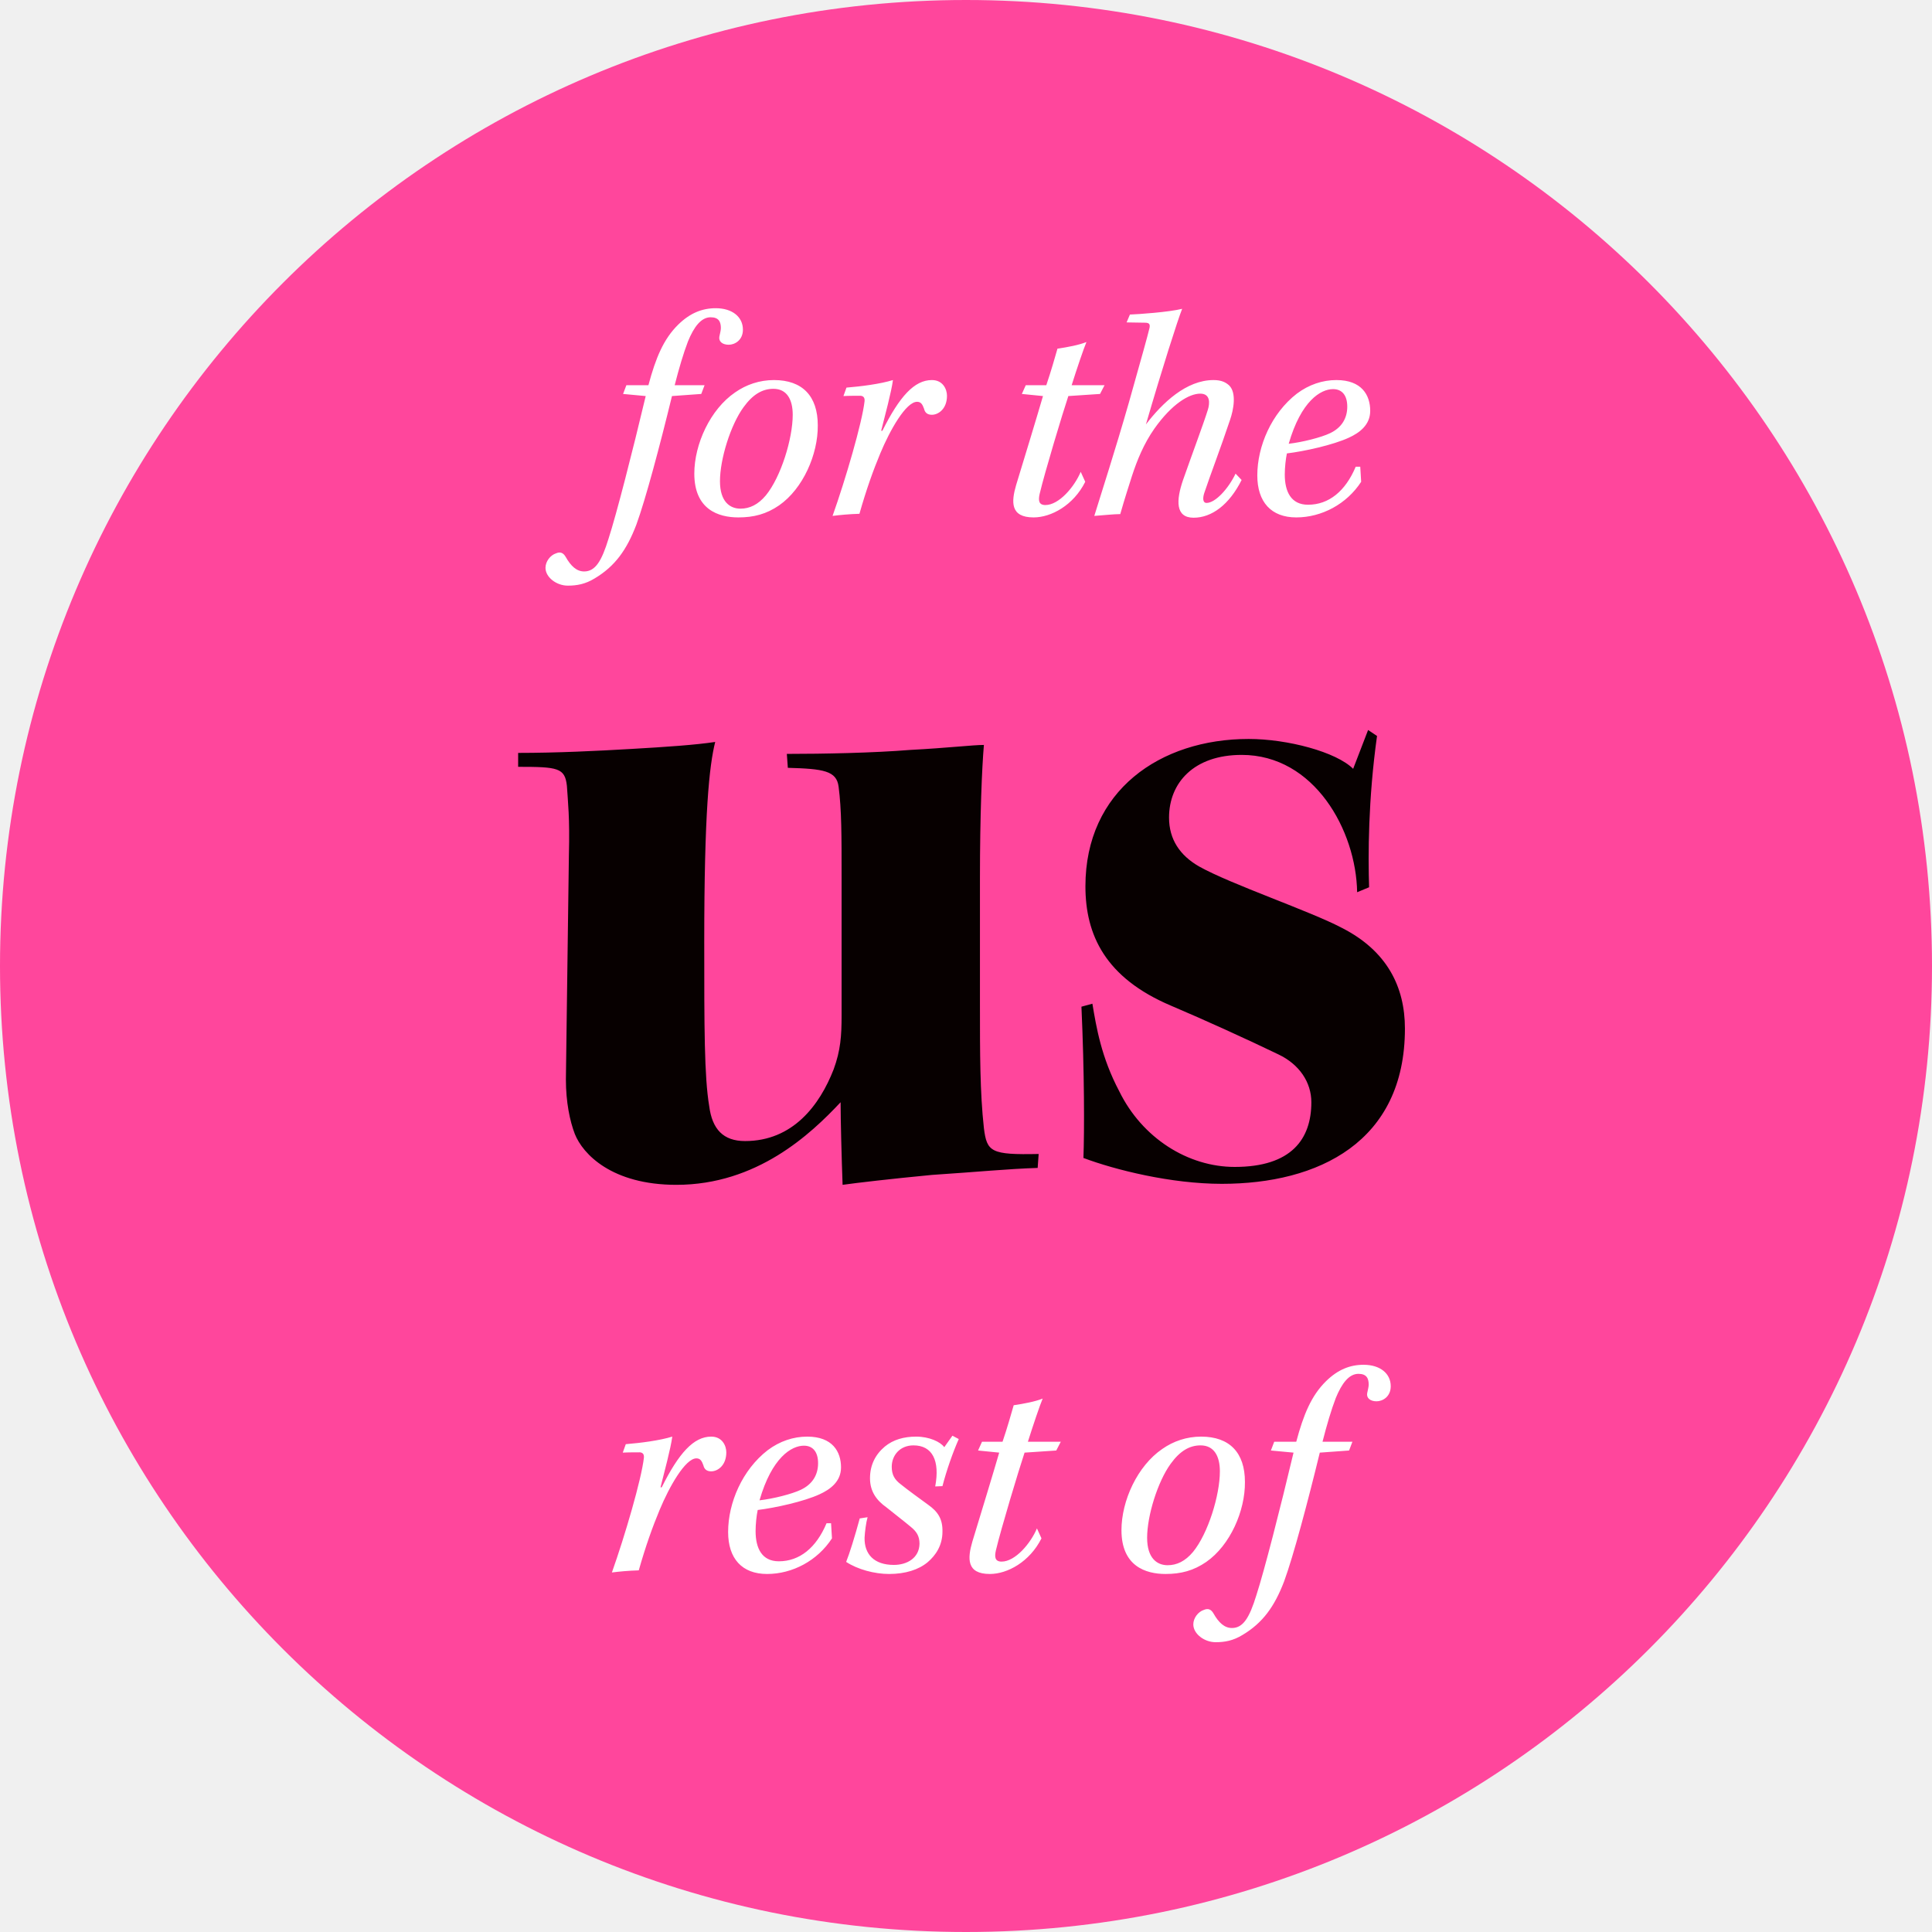
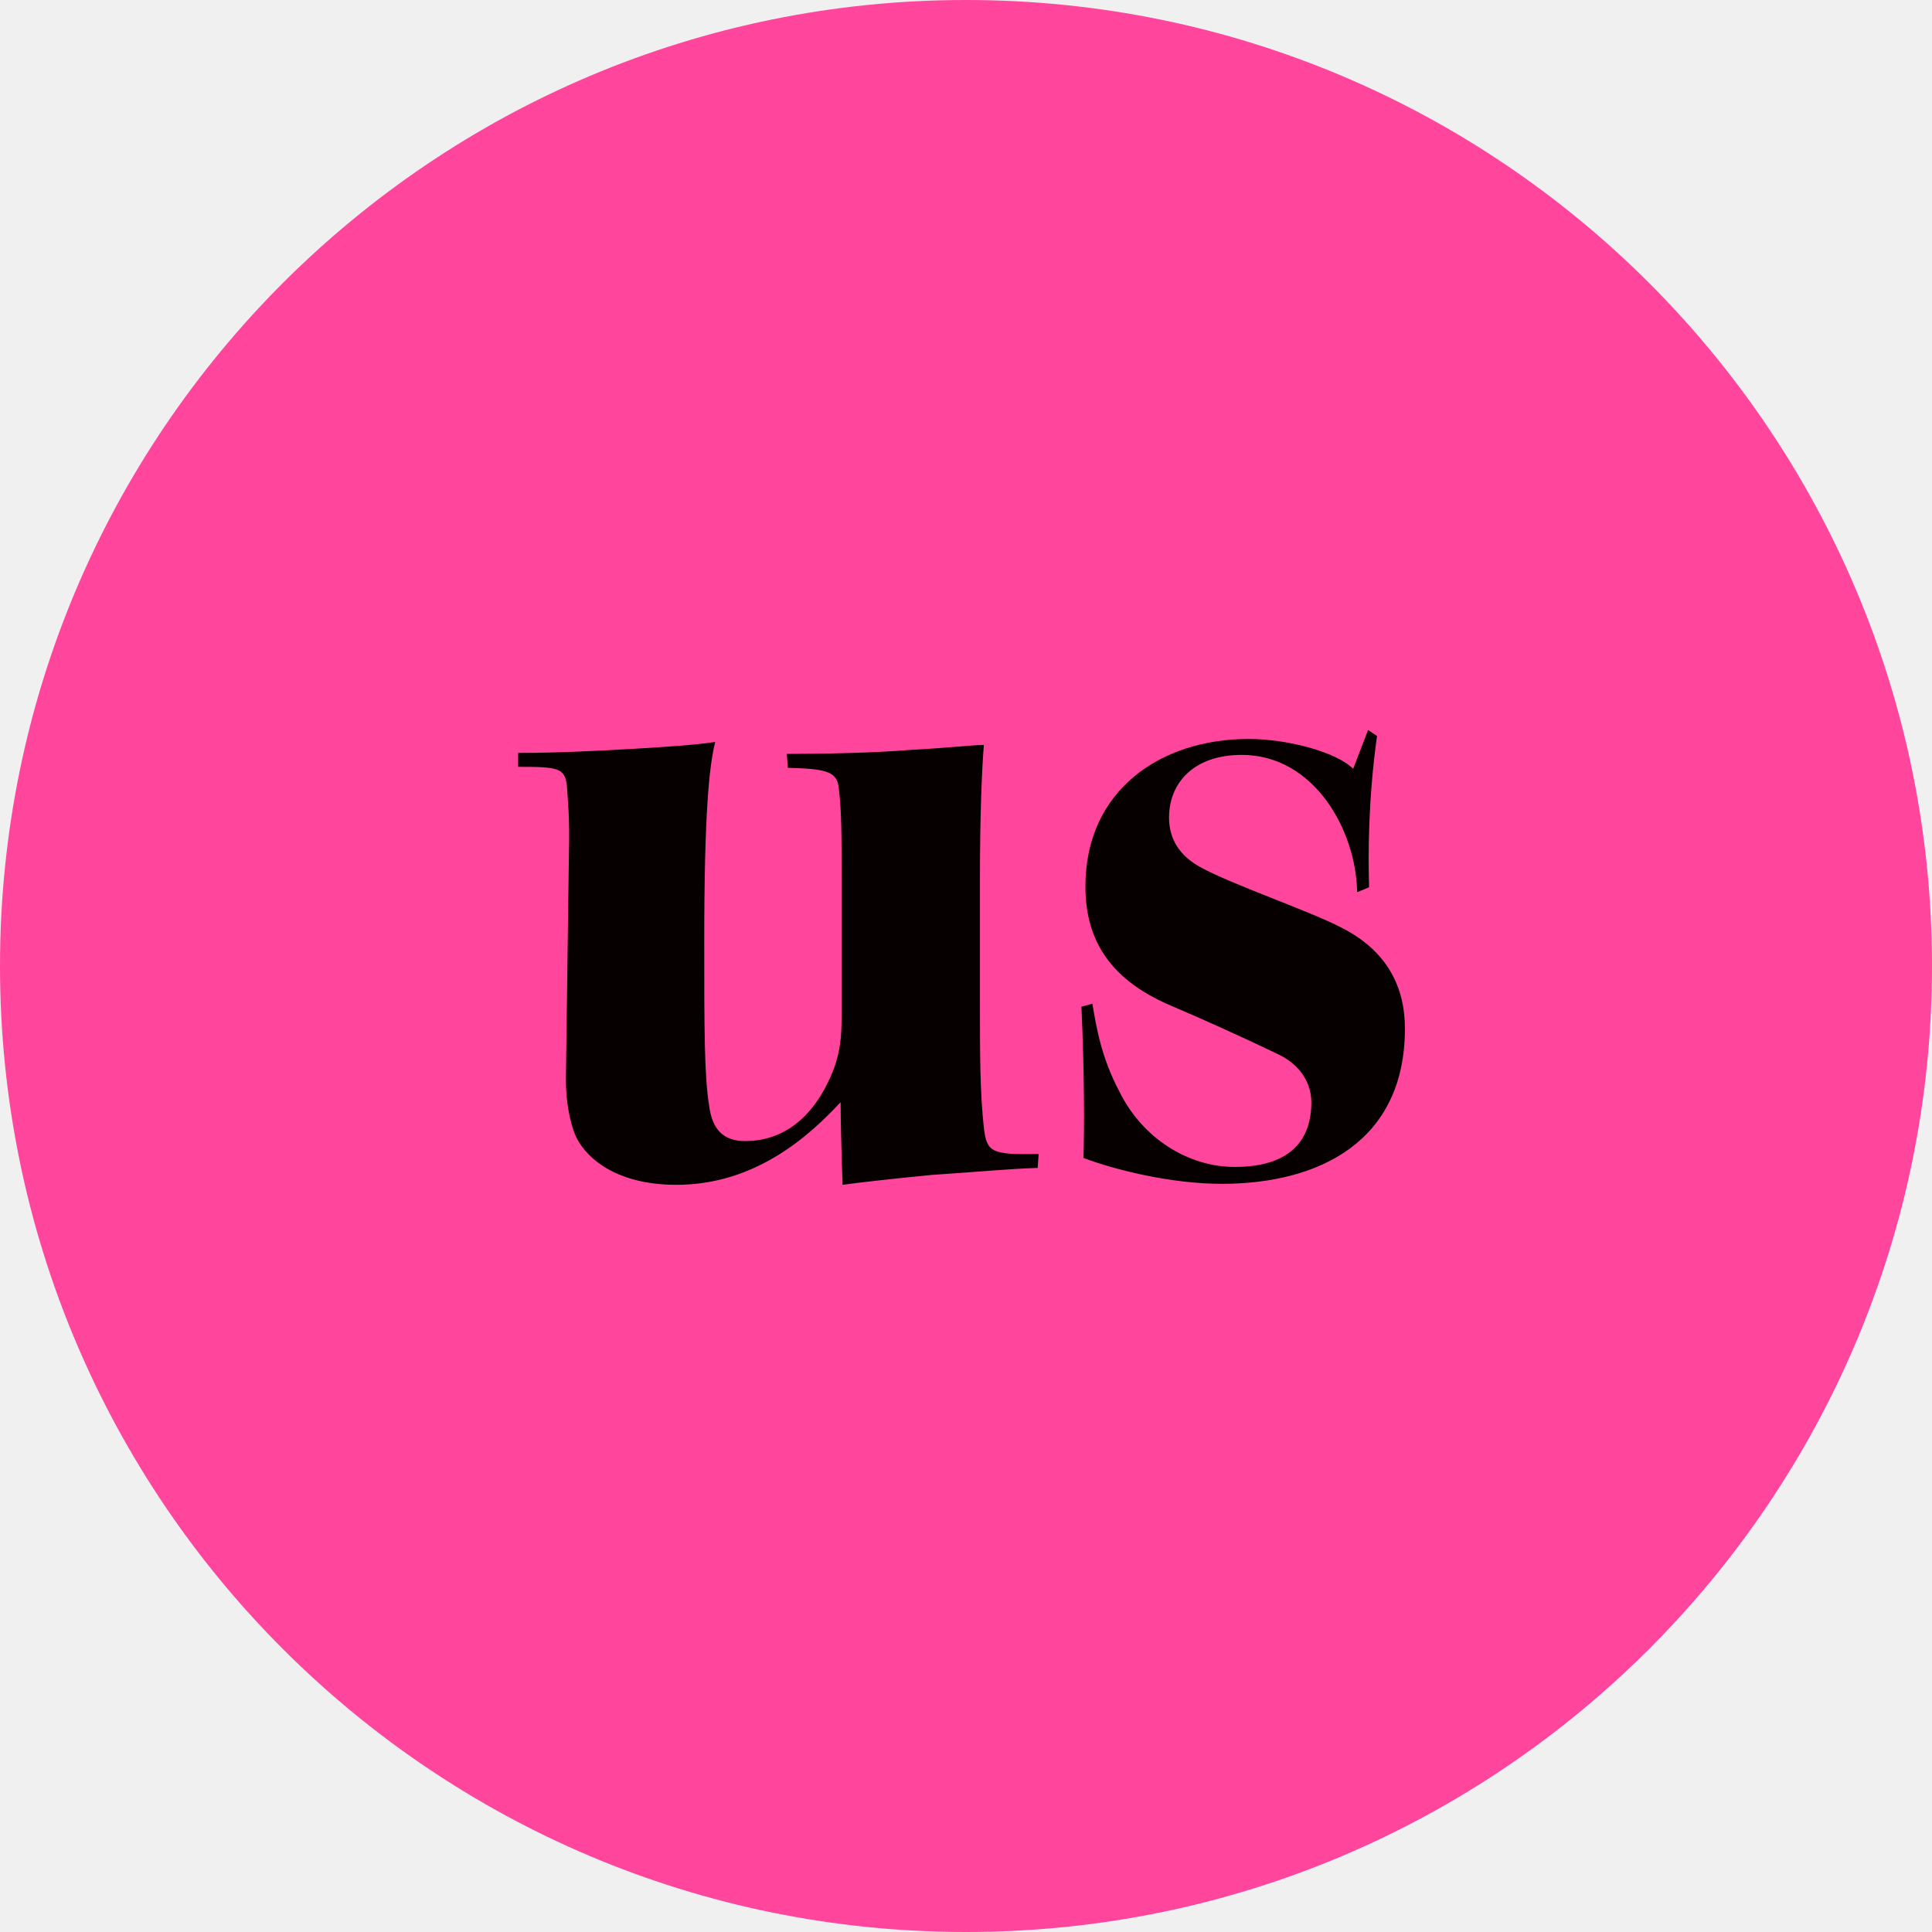
<svg xmlns="http://www.w3.org/2000/svg" width="64" height="64" viewBox="0 0 64 64">
  <g fill="none" fill-rule="evenodd">
    <rect width="64" height="64" fill="#FF469C" rx="32" />
    <path fill="#070000" d="M26.098,25.435 C27.285,25.468 27.714,25.534 27.78,26.062 C27.879,26.82 27.879,27.677 27.879,29.062 L27.879,33.645 C27.879,34.304 27.846,34.799 27.615,35.425 C27.153,36.612 26.263,37.799 24.681,37.799 C23.955,37.799 23.593,37.403 23.494,36.645 C23.329,35.656 23.329,34.04 23.329,31.205 C23.329,26.919 23.494,25.369 23.692,24.578 C23.032,24.677 22.076,24.743 20.922,24.809 C19.801,24.875 18.449,24.941 17.164,24.941 L17.164,25.402 C18.482,25.402 18.713,25.435 18.779,26.029 C18.812,26.556 18.878,27.084 18.845,28.336 C18.812,30.776 18.779,33.348 18.746,35.755 C18.746,36.513 18.878,37.139 19.043,37.568 C19.307,38.227 20.263,39.249 22.406,39.249 C25.076,39.249 26.857,37.568 27.846,36.513 C27.846,37.106 27.879,38.359 27.912,39.249 C28.373,39.184 29.494,39.052 30.879,38.92 C32.396,38.821 33.352,38.722 34.374,38.689 L34.407,38.227 C32.824,38.26 32.692,38.161 32.593,37.37 C32.462,36.183 32.462,34.897 32.462,33.249 L32.462,29.095 C32.462,26.985 32.528,25.435 32.593,24.677 C32.231,24.677 31.407,24.776 30.154,24.842 C28.934,24.941 27.285,24.974 26.065,24.974 L26.098,25.435 Z M45.353,29.392 C45.32,28.336 45.32,26.49 45.616,24.38 L45.32,24.182 L44.825,25.468 C44.265,24.908 42.649,24.479 41.363,24.479 C38.429,24.479 35.956,26.193 35.956,29.359 C35.956,30.974 36.616,32.392 38.792,33.315 C39.88,33.776 41.33,34.436 42.352,34.93 C43.045,35.26 43.44,35.854 43.44,36.513 C43.44,37.733 42.781,38.656 40.902,38.656 C39.352,38.656 37.836,37.7 37.077,36.15 C36.484,35.029 36.319,34.04 36.187,33.249 L35.824,33.348 C35.923,35.524 35.923,37.469 35.89,38.359 C36.945,38.755 38.792,39.216 40.473,39.216 C43.671,39.216 46.54,37.832 46.54,34.073 C46.54,32.688 45.946,31.502 44.463,30.743 C43.408,30.183 40.77,29.293 39.715,28.699 C39.088,28.336 38.726,27.809 38.726,27.084 C38.726,25.93 39.55,25.007 41.133,25.007 C43.539,25.007 44.924,27.512 44.957,29.556 L45.353,29.392 Z" />
-     <path fill="#FFFFFF" d="M20.75 12.76L21.48 12.76C21.72 11.86 21.98 11.23 22.47 10.75 22.86 10.37 23.26 10.21 23.71 10.21 24.26 10.21 24.61 10.5 24.61 10.92 24.61 11.27 24.34 11.42 24.14 11.42 23.93 11.42 23.8 11.31 23.83 11.15 23.85 11.05 23.88 10.94 23.88 10.87 23.88 10.66 23.81 10.51 23.54 10.51 23.23 10.51 22.99 10.82 22.79 11.31 22.64 11.7 22.49 12.21 22.35 12.76L23.34 12.76 23.23 13.05 22.26 13.12C21.86 14.76 21.39 16.53 21.08 17.38 20.76 18.22 20.37 18.76 19.7 19.16 19.39 19.35 19.11 19.4 18.81 19.4 18.43 19.4 18.07 19.12 18.07 18.81 18.07 18.6 18.23 18.39 18.42 18.33 18.56 18.27 18.66 18.31 18.74 18.45 18.91 18.75 19.1 18.93 19.35 18.93 19.72 18.93 19.93 18.59 20.16 17.84 20.42 17.04 20.95 14.97 21.39 13.12L20.64 13.05 20.75 12.76zM25.64 12.59C26.58 12.59 27.09 13.12 27.09 14.09 27.1 15.05 26.6 16.19 25.81 16.74 25.39 17.03 24.97 17.14 24.46 17.14 23.8 17.14 23 16.88 23 15.69 23 14.71 23.53 13.56 24.35 13 24.72 12.74 25.16 12.59 25.64 12.59zM25.62 12.88C25.26 12.88 24.94 13.06 24.63 13.49 24.2 14.08 23.85 15.21 23.85 15.94 23.85 16.62 24.18 16.85 24.53 16.85 24.83 16.85 25.11 16.72 25.37 16.41 25.87 15.8 26.26 14.53 26.26 13.74 26.26 13.24 26.07 12.88 25.62 12.88zM27.94 13.12C28.1 13.11 28.39 13.11 28.51 13.11 28.6 13.12 28.65 13.17 28.64 13.29 28.56 14 28.01 15.88 27.58 17.09 27.82 17.06 28.12 17.03 28.47 17.02 28.7 16.21 28.93 15.57 29.16 15.02 29.48 14.25 30.01 13.31 30.38 13.31 30.51 13.31 30.56 13.4 30.61 13.54 30.64 13.67 30.72 13.74 30.87 13.74 31.08 13.74 31.37 13.55 31.37 13.11 31.37 12.9 31.24 12.59 30.87 12.59 30.29 12.59 29.8 13.13 29.23 14.27L29.19 14.27C29.31 13.79 29.53 12.98 29.58 12.59 29.16 12.72 28.53 12.8 28.04 12.84L27.94 13.12zM35.8 15.63L35.95 15.96C35.56 16.74 34.82 17.14 34.24 17.14 33.46 17.14 33.5 16.62 33.66 16.07 33.94 15.15 34.35 13.81 34.55 13.12L33.85 13.05 33.98 12.76 34.66 12.76C34.82 12.29 34.94 11.86 35.03 11.55 35.37 11.5 35.74 11.43 35.99 11.33 35.9 11.54 35.67 12.22 35.5 12.76L36.59 12.76 36.44 13.05 35.39 13.12C35.2 13.69 34.61 15.64 34.44 16.36 34.39 16.58 34.41 16.73 34.63 16.73 35.08 16.73 35.59 16.13 35.8 15.63zM37.32 10.68L37.43 10.42C37.71 10.41 38.72 10.34 39.16 10.23 39.01 10.61 38.51 12.17 37.96 14.06 38.51 13.34 39.3 12.59 40.2 12.59 40.47 12.59 40.61 12.67 40.72 12.77 40.97 13.02 40.86 13.58 40.75 13.9 40.44 14.83 40.09 15.74 39.89 16.34 39.84 16.5 39.84 16.66 39.97 16.66 40.26 16.66 40.69 16.19 40.93 15.69L41.13 15.9C40.72 16.72 40.14 17.15 39.54 17.15 38.93 17.15 38.96 16.57 39.19 15.9 39.52 14.96 39.86 14.06 40.01 13.58 40.08 13.36 40.1 13.04 39.76 13.04 39.39 13.04 38.82 13.38 38.24 14.2 37.89 14.7 37.67 15.24 37.5 15.76 37.38 16.14 37.27 16.47 37.11 17.03 36.9 17.03 36.54 17.07 36.25 17.09 36.48 16.34 36.93 14.96 37.4 13.32 37.85 11.72 38 11.19 38.08 10.86 38.1 10.75 38.08 10.69 37.93 10.69L37.32 10.68zM45.06 15.46L45.09 15.96C44.61 16.7 43.78 17.14 42.94 17.14 42.11 17.14 41.65 16.63 41.65 15.75 41.65 14.78 42.12 13.69 42.96 13.04 43.36 12.74 43.81 12.59 44.27 12.59 45.11 12.59 45.39 13.09 45.39 13.61 45.39 14.08 45.03 14.34 44.68 14.5 44.16 14.74 43.21 14.95 42.63 15.02 42.59 15.21 42.56 15.49 42.56 15.72 42.56 16.29 42.77 16.72 43.33 16.72 44.02 16.72 44.57 16.27 44.91 15.46L45.06 15.46zM44.16 12.89C43.75 12.89 43.1 13.28 42.69 14.7 43.14 14.65 43.77 14.49 44.06 14.35 44.44 14.17 44.63 13.86 44.63 13.47 44.63 13.1 44.46 12.89 44.16 12.89zM20.63 48.12C20.79 48.11 21.08 48.11 21.2 48.11 21.29 48.12 21.34 48.17 21.33 48.29 21.25 49 20.7 50.88 20.27 52.09 20.51 52.06 20.81 52.03 21.16 52.02 21.39 51.21 21.62 50.57 21.85 50.02 22.17 49.25 22.7 48.31 23.07 48.31 23.2 48.31 23.25 48.4 23.3 48.54 23.33 48.67 23.41 48.74 23.56 48.74 23.77 48.74 24.06 48.55 24.06 48.11 24.06 47.9 23.93 47.59 23.56 47.59 22.98 47.59 22.49 48.13 21.92 49.27L21.88 49.27C22 48.79 22.22 47.98 22.27 47.59 21.85 47.72 21.22 47.8 20.73 47.84L20.63 48.12zM27.53 50.46L27.56 50.96C27.08 51.7 26.25 52.14 25.41 52.14 24.58 52.14 24.12 51.63 24.12 50.75 24.12 49.78 24.59 48.69 25.43 48.04 25.83 47.74 26.28 47.59 26.74 47.59 27.58 47.59 27.86 48.09 27.86 48.61 27.86 49.08 27.5 49.34 27.15 49.5 26.63 49.74 25.68 49.95 25.1 50.02 25.06 50.21 25.03 50.49 25.03 50.72 25.03 51.29 25.24 51.72 25.8 51.72 26.49 51.72 27.04 51.27 27.38 50.46L27.53 50.46zM26.63 47.89C26.22 47.89 25.57 48.28 25.16 49.7 25.61 49.65 26.24 49.49 26.53 49.35 26.91 49.17 27.1 48.86 27.1 48.47 27.1 48.1 26.93 47.89 26.63 47.89zM31.55 47.56L31.28 47.94C31.15 47.76 30.78 47.59 30.35 47.59 29.94 47.59 29.59 47.69 29.31 47.92 28.99 48.19 28.82 48.54 28.82 48.97 28.82 49.42 29.05 49.71 29.36 49.93 29.63 50.15 29.96 50.4 30.16 50.57 30.36 50.73 30.46 50.88 30.46 51.14 30.45 51.61 30.05 51.84 29.61 51.84 28.95 51.84 28.63 51.48 28.64 50.94 28.65 50.74 28.69 50.43 28.74 50.26L28.48 50.3C28.32 50.89 28.14 51.47 28.03 51.74 28.41 51.99 28.97 52.14 29.45 52.14 29.99 52.14 30.43 52 30.73 51.75 31 51.52 31.22 51.19 31.22 50.74 31.23 50.31 31.06 50.07 30.75 49.85 30.49 49.66 30.06 49.35 29.84 49.17 29.64 49.02 29.54 48.86 29.54 48.59 29.54 48.21 29.81 47.88 30.26 47.88 30.89 47.88 31.14 48.39 30.98 49.24L31.22 49.23C31.36 48.69 31.57 48.1 31.76 47.67L31.55 47.56zM34.35 50.63C34.14 51.13 33.63 51.73 33.18 51.73 32.96 51.73 32.94 51.58 32.99 51.36 33.16 50.64 33.75 48.69 33.94 48.12L34.99 48.05 35.14 47.76 34.05 47.76C34.22 47.22 34.45 46.54 34.54 46.33 34.29 46.43 33.92 46.5 33.58 46.55 33.49 46.86 33.37 47.29 33.21 47.76L32.53 47.76 32.4 48.05 33.1 48.12C32.9 48.81 32.49 50.15 32.21 51.07 32.05 51.62 32.01 52.14 32.79 52.14 33.37 52.14 34.11 51.74 34.5 50.96L34.35 50.63zM39.79 47.59C40.73 47.59 41.24 48.12 41.24 49.09 41.25 50.05 40.75 51.19 39.96 51.74 39.54 52.03 39.12 52.14 38.61 52.14 37.95 52.14 37.15 51.88 37.15 50.69 37.15 49.71 37.68 48.56 38.5 48 38.87 47.74 39.31 47.59 39.79 47.59zM39.77 47.88C39.41 47.88 39.09 48.06 38.78 48.49 38.35 49.08 38 50.21 38 50.94 38 51.62 38.33 51.85 38.68 51.85 38.98 51.85 39.26 51.72 39.52 51.41 40.02 50.8 40.41 49.53 40.41 48.74 40.41 48.24 40.22 47.88 39.77 47.88zM42.21 47.76L42.94 47.76C43.18 46.86 43.44 46.23 43.93 45.75 44.32 45.37 44.72 45.21 45.17 45.21 45.72 45.21 46.07 45.5 46.07 45.92 46.07 46.27 45.8 46.42 45.6 46.42 45.39 46.42 45.26 46.31 45.29 46.15 45.31 46.05 45.34 45.94 45.34 45.87 45.34 45.66 45.27 45.51 45 45.51 44.69 45.51 44.45 45.82 44.25 46.31 44.1 46.7 43.95 47.21 43.81 47.76L44.8 47.76 44.69 48.05 43.72 48.12C43.32 49.76 42.85 51.53 42.54 52.38 42.22 53.22 41.83 53.76 41.16 54.16 40.85 54.35 40.57 54.4 40.27 54.4 39.89 54.4 39.53 54.12 39.53 53.81 39.53 53.6 39.69 53.39 39.88 53.33 40.02 53.27 40.12 53.31 40.2 53.45 40.37 53.75 40.56 53.93 40.81 53.93 41.18 53.93 41.39 53.59 41.62 52.84 41.88 52.04 42.41 49.97 42.85 48.12L42.1 48.05 42.21 47.76z" />
  </g>
</svg>
